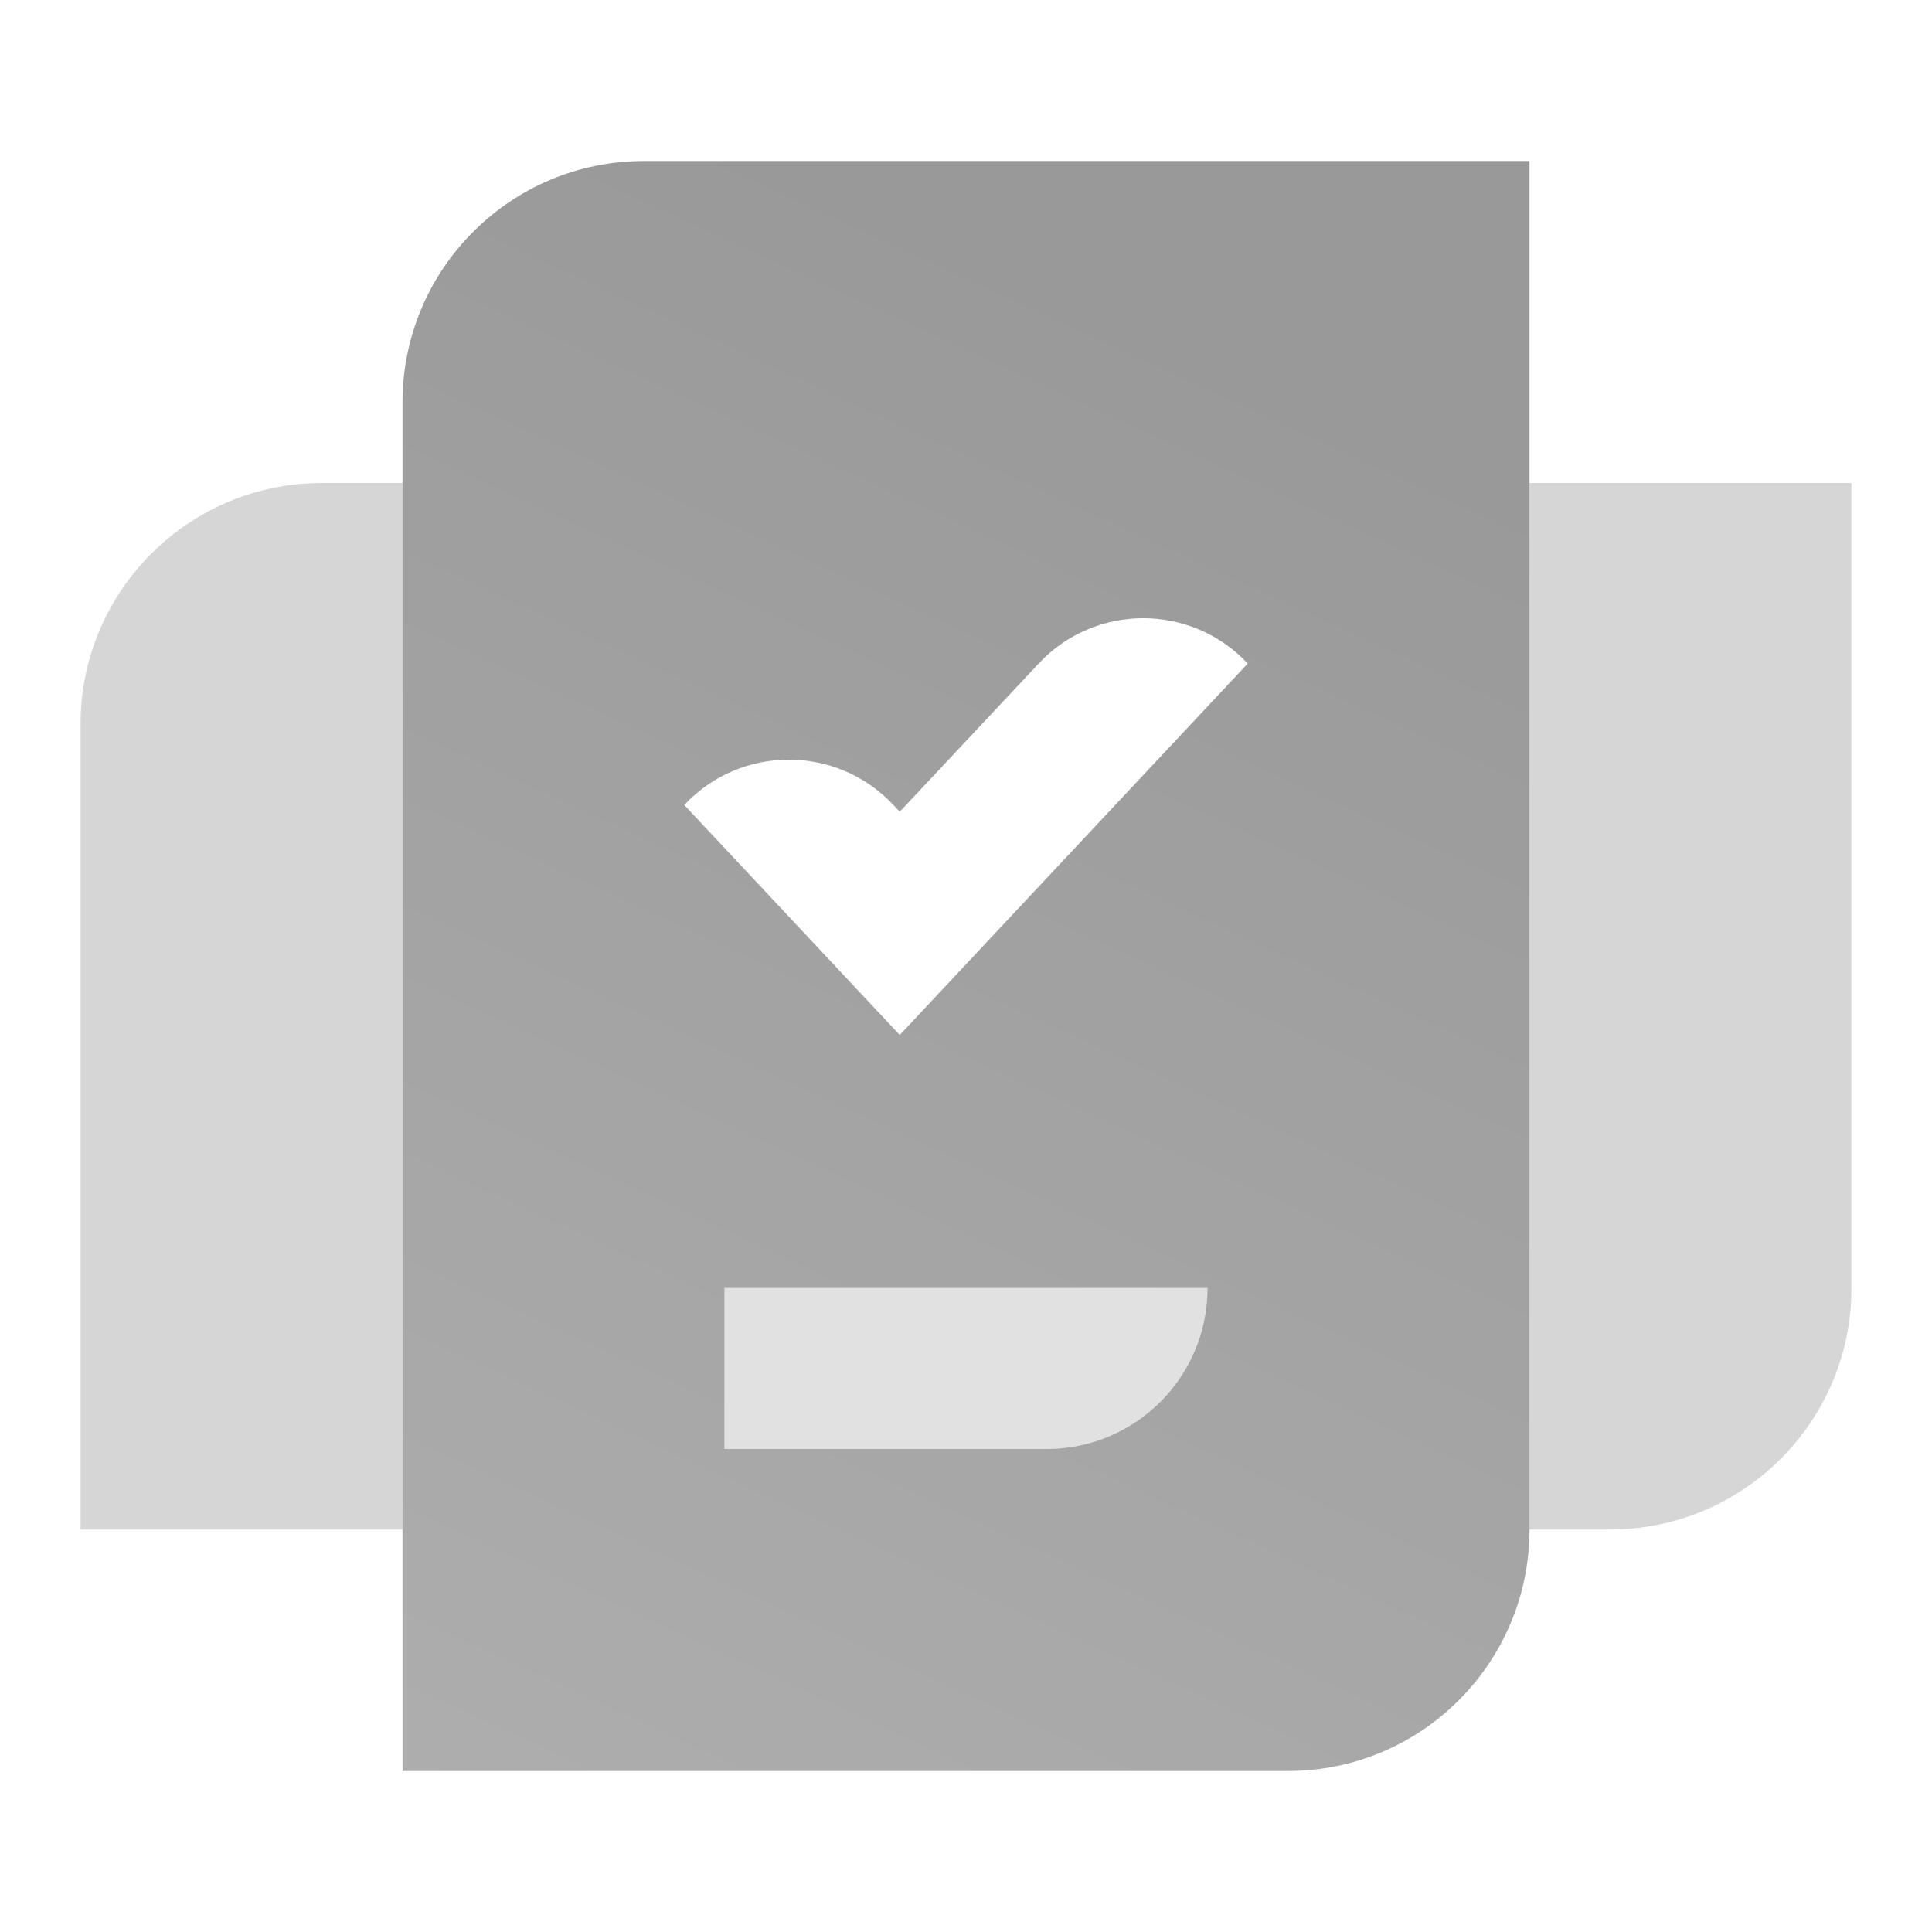
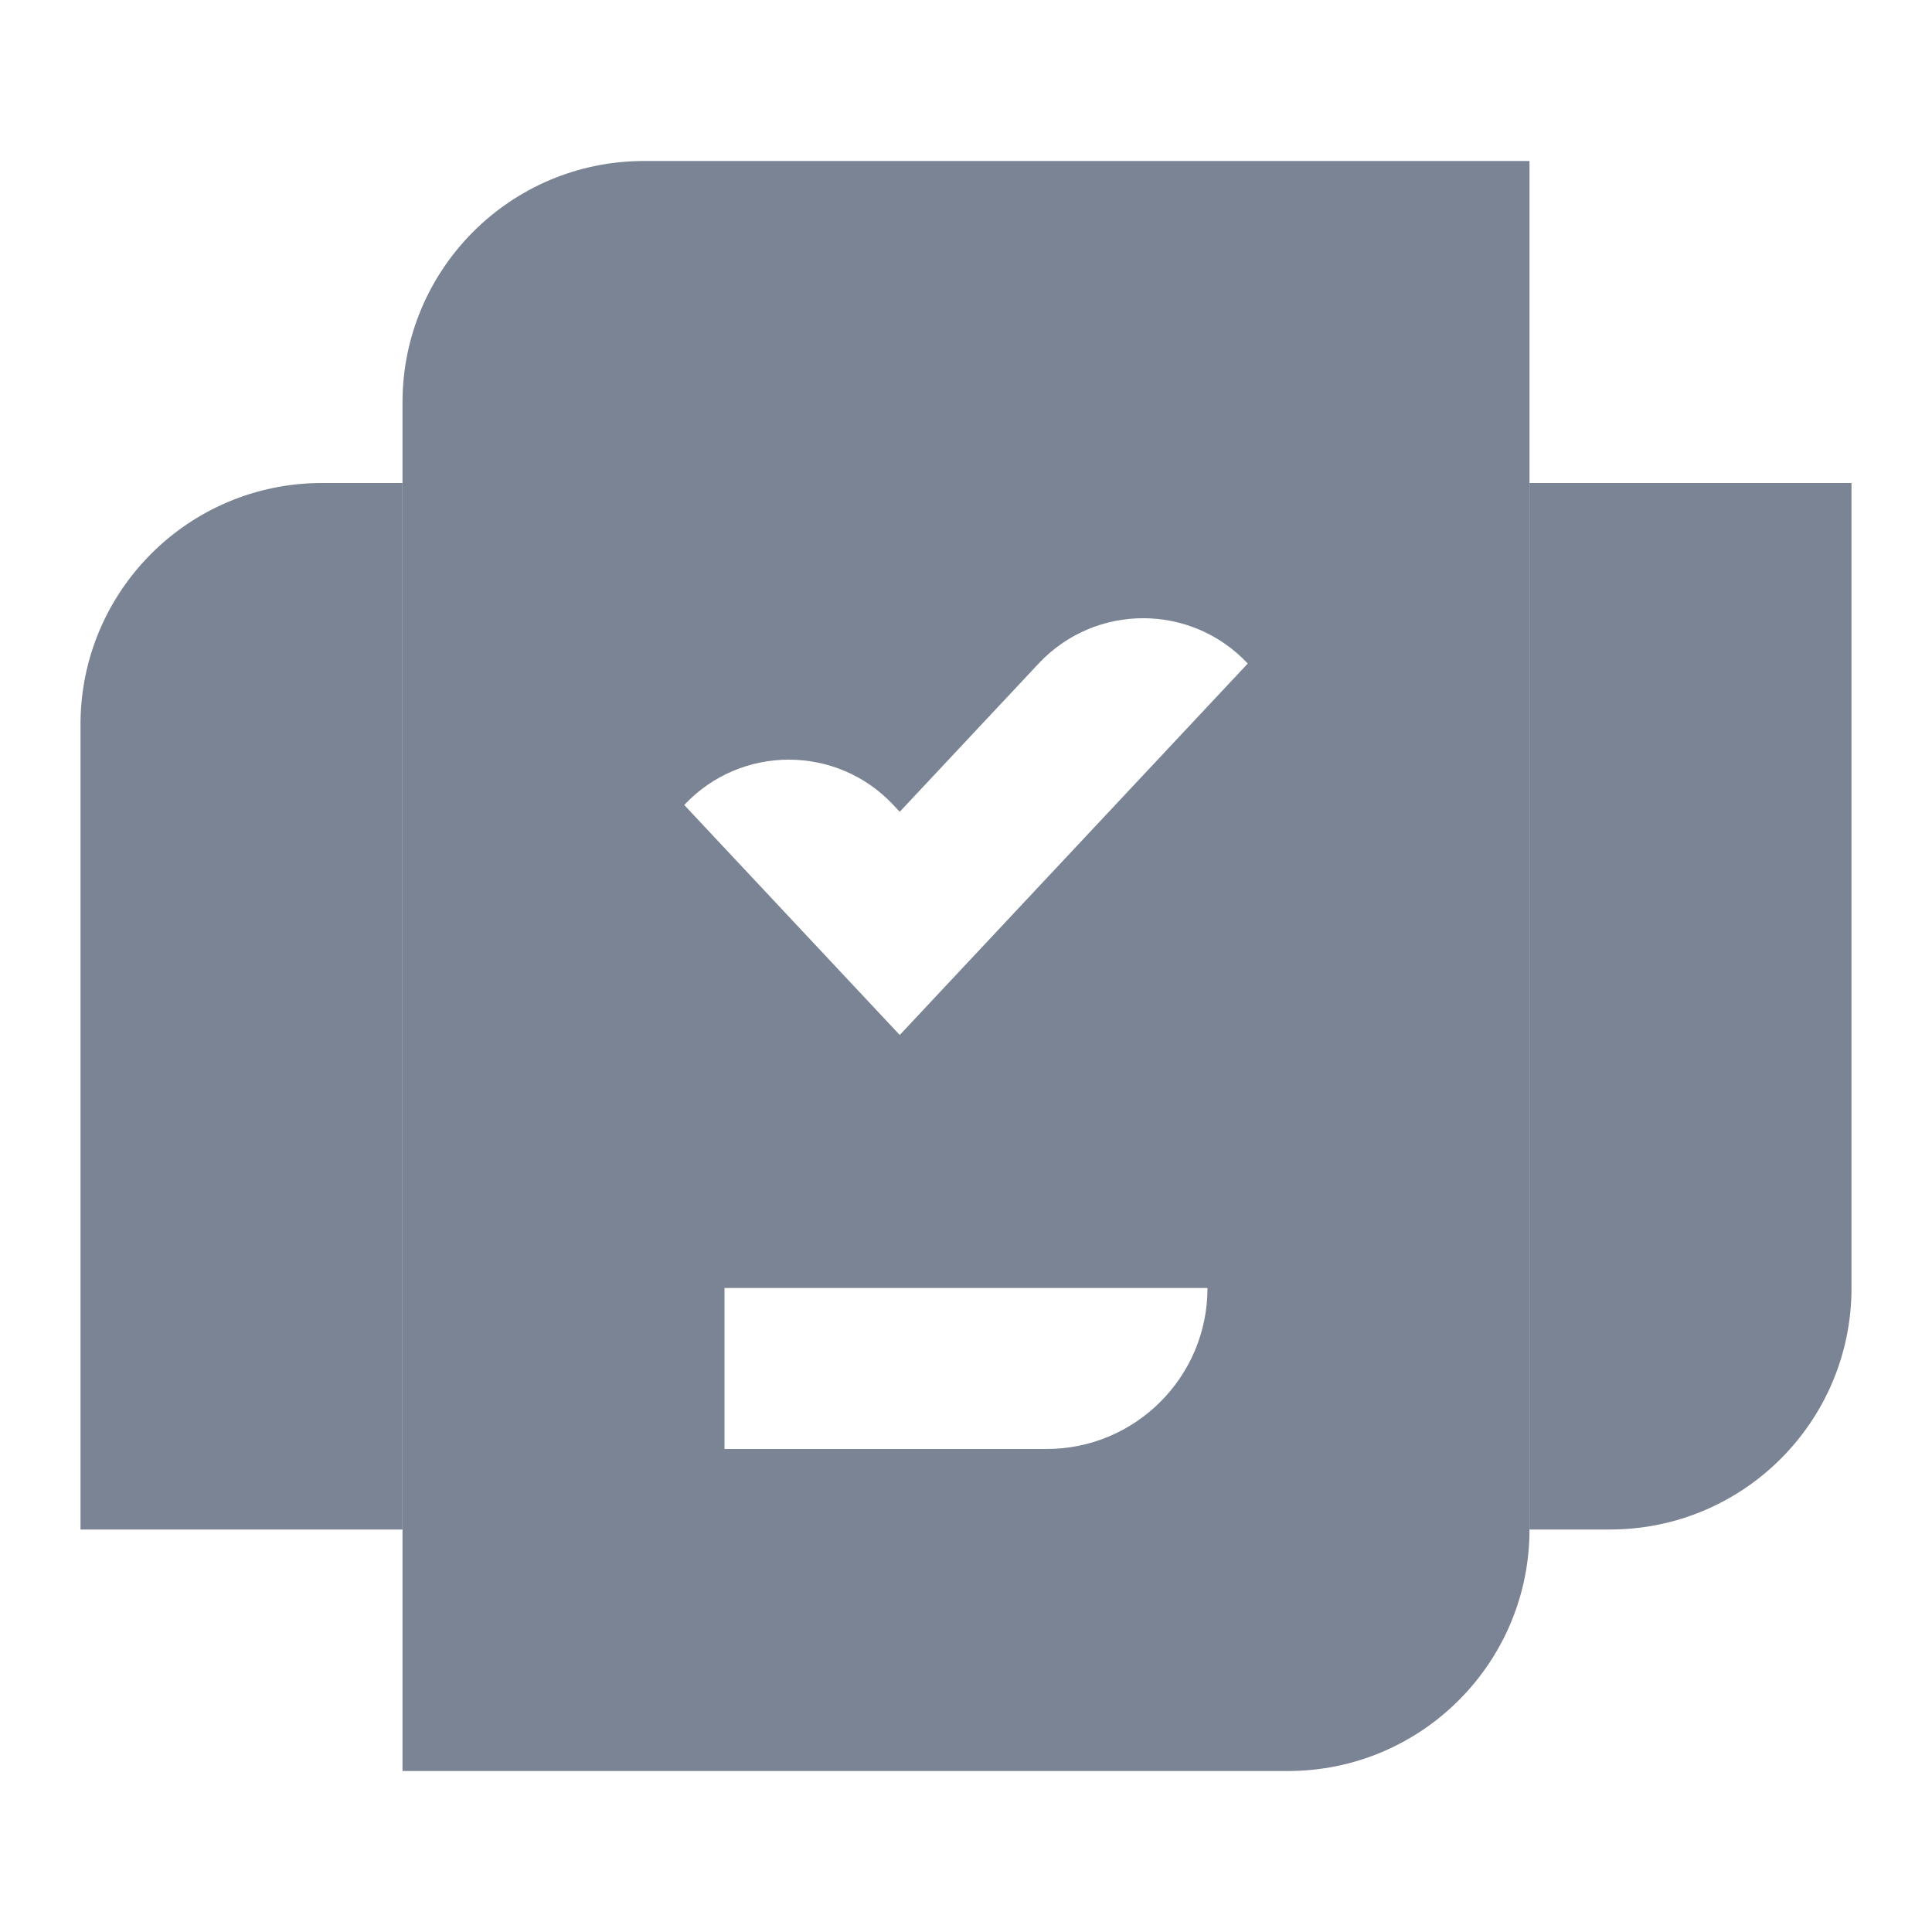
- <svg xmlns="http://www.w3.org/2000/svg" width="24" height="24" viewBox="0 0 24 24" fill="none">
-   <mask id="mask0_45_695" style="mask-type:alpha" maskUnits="userSpaceOnUse" x="1" y="2" width="22" height="20">
-     <path d="M5 22H16C17.657 22 19 20.657 19 19V2H8C6.343 2 5 3.343 5 5V22ZM15.5 8.243L11.177 12.857L8.5 10C9.203 9.249 10.395 9.249 11.098 10L11.177 10.084L12.902 8.243C13.605 7.492 14.797 7.492 15.5 8.243ZM15 16H9V18H13C14.105 18 15 17.105 15 16Z" fill-rule="evenodd" clip-rule="evenodd" fill="url(#paint0_linear_45_695)" />
-     <path opacity="0.4" d="M1 19H5V6H4C2.343 6 1 7.343 1 9V19Z" fill="black" />
-     <path opacity="0.4" d="M23 6H19V19H20C21.657 19 23 17.657 23 16V6Z" fill="black" />
-     <path opacity="0.3" d="M9 16H15C15 17.105 14.105 18 13 18H9V16Z" fill="black" />
-   </mask>
-   <g mask="url(#mask0_45_695)">
-     <path d="M0 0H24V24H0V0Z" fill="black" fill-opacity="0.4" />
-   </g>
-   <defs>
-     <linearGradient id="paint0_linear_45_695" x1="13.5" y1="3.5" x2="5" y2="22" gradientUnits="userSpaceOnUse">
-       <stop />
-       <stop offset="1" stop-opacity="0.8" />
-     </linearGradient>
-   </defs>
+ <svg xmlns="http://www.w3.org/2000/svg" width="24" height="24" viewBox="0 0 24 24" fill="#7a8494">
+   <path d="M5 22H16C17.657 22 19 20.657 19 19V2H8C6.343 2 5 3.343 5 5V22ZM15.5 8.243L11.177 12.857L8.5 10C9.203 9.249 10.395 9.249 11.098 10L11.177 10.084L12.902 8.243C13.605 7.492 14.797 7.492 15.5 8.243ZM15 16H9V18H13C14.105 18 15 17.105 15 16Z" fill-rule="evenodd" />
+   <path d="M1 19H5V6H4C2.343 6 1 7.343 1 9V19Z" fill-rule="evenodd" />
+   <path d="M23 6H19V19H20C21.657 19 23 17.657 23 16V6Z" fill-rule="evenodd" />
</svg>
